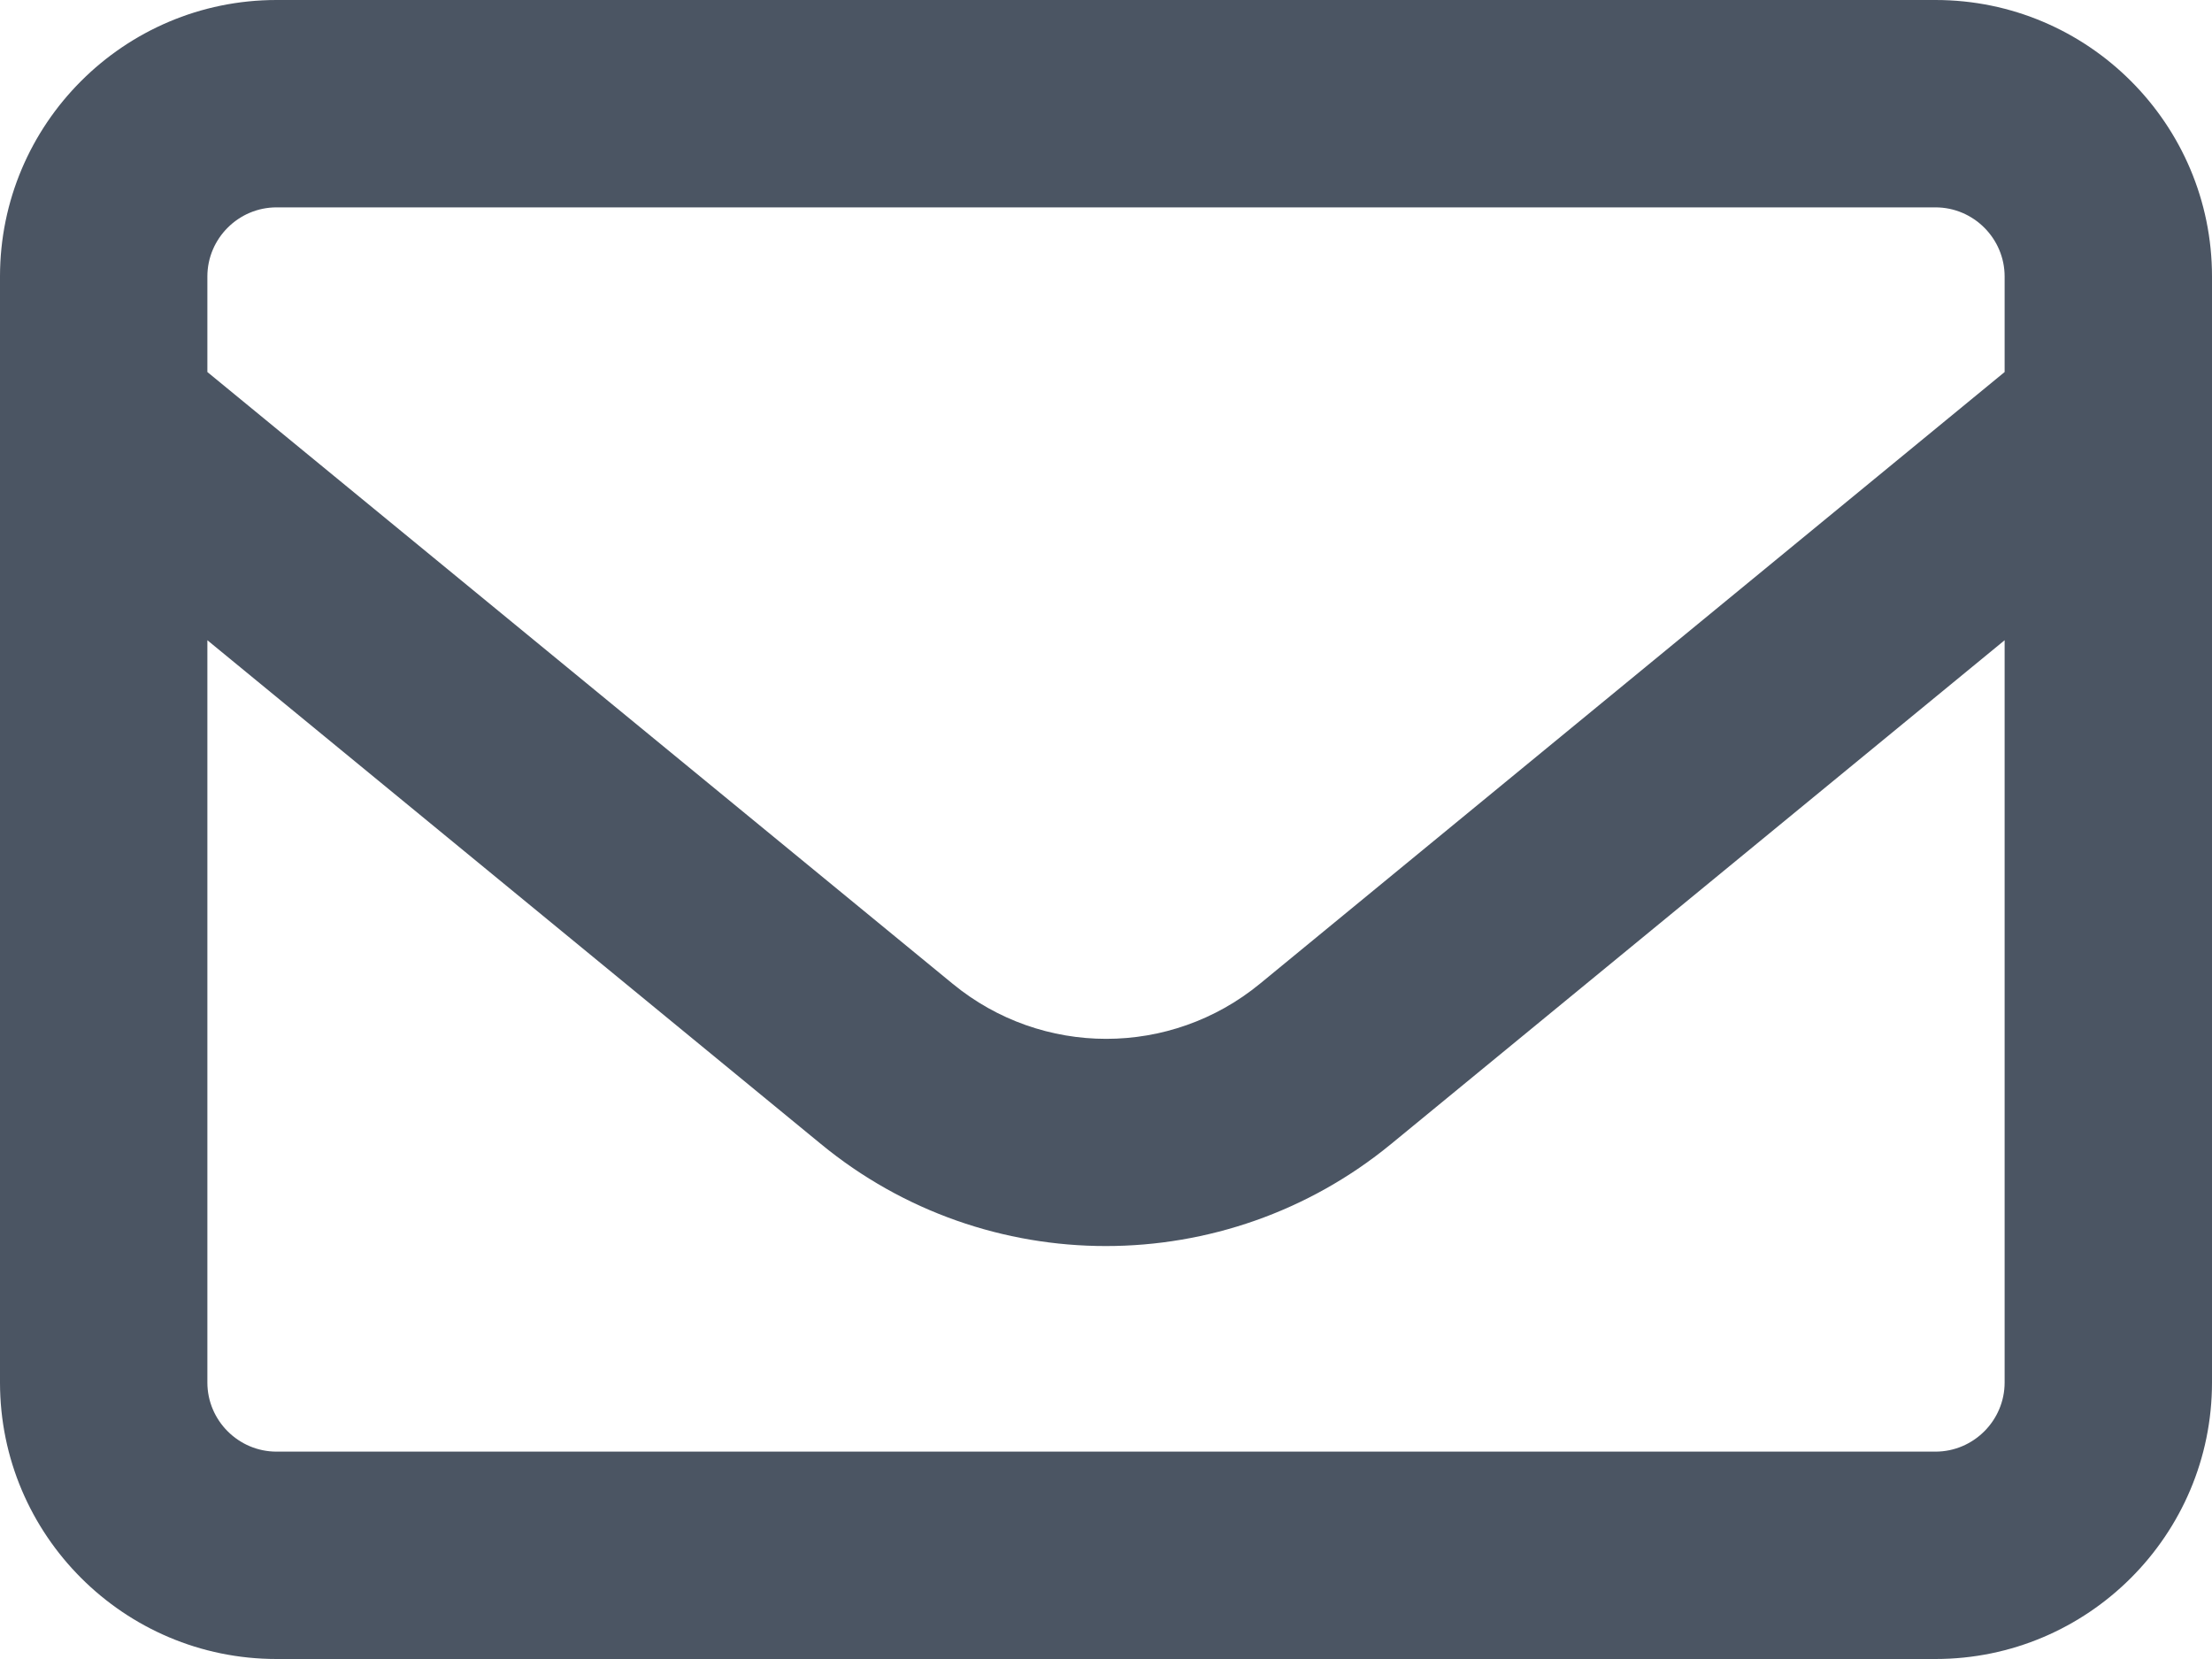
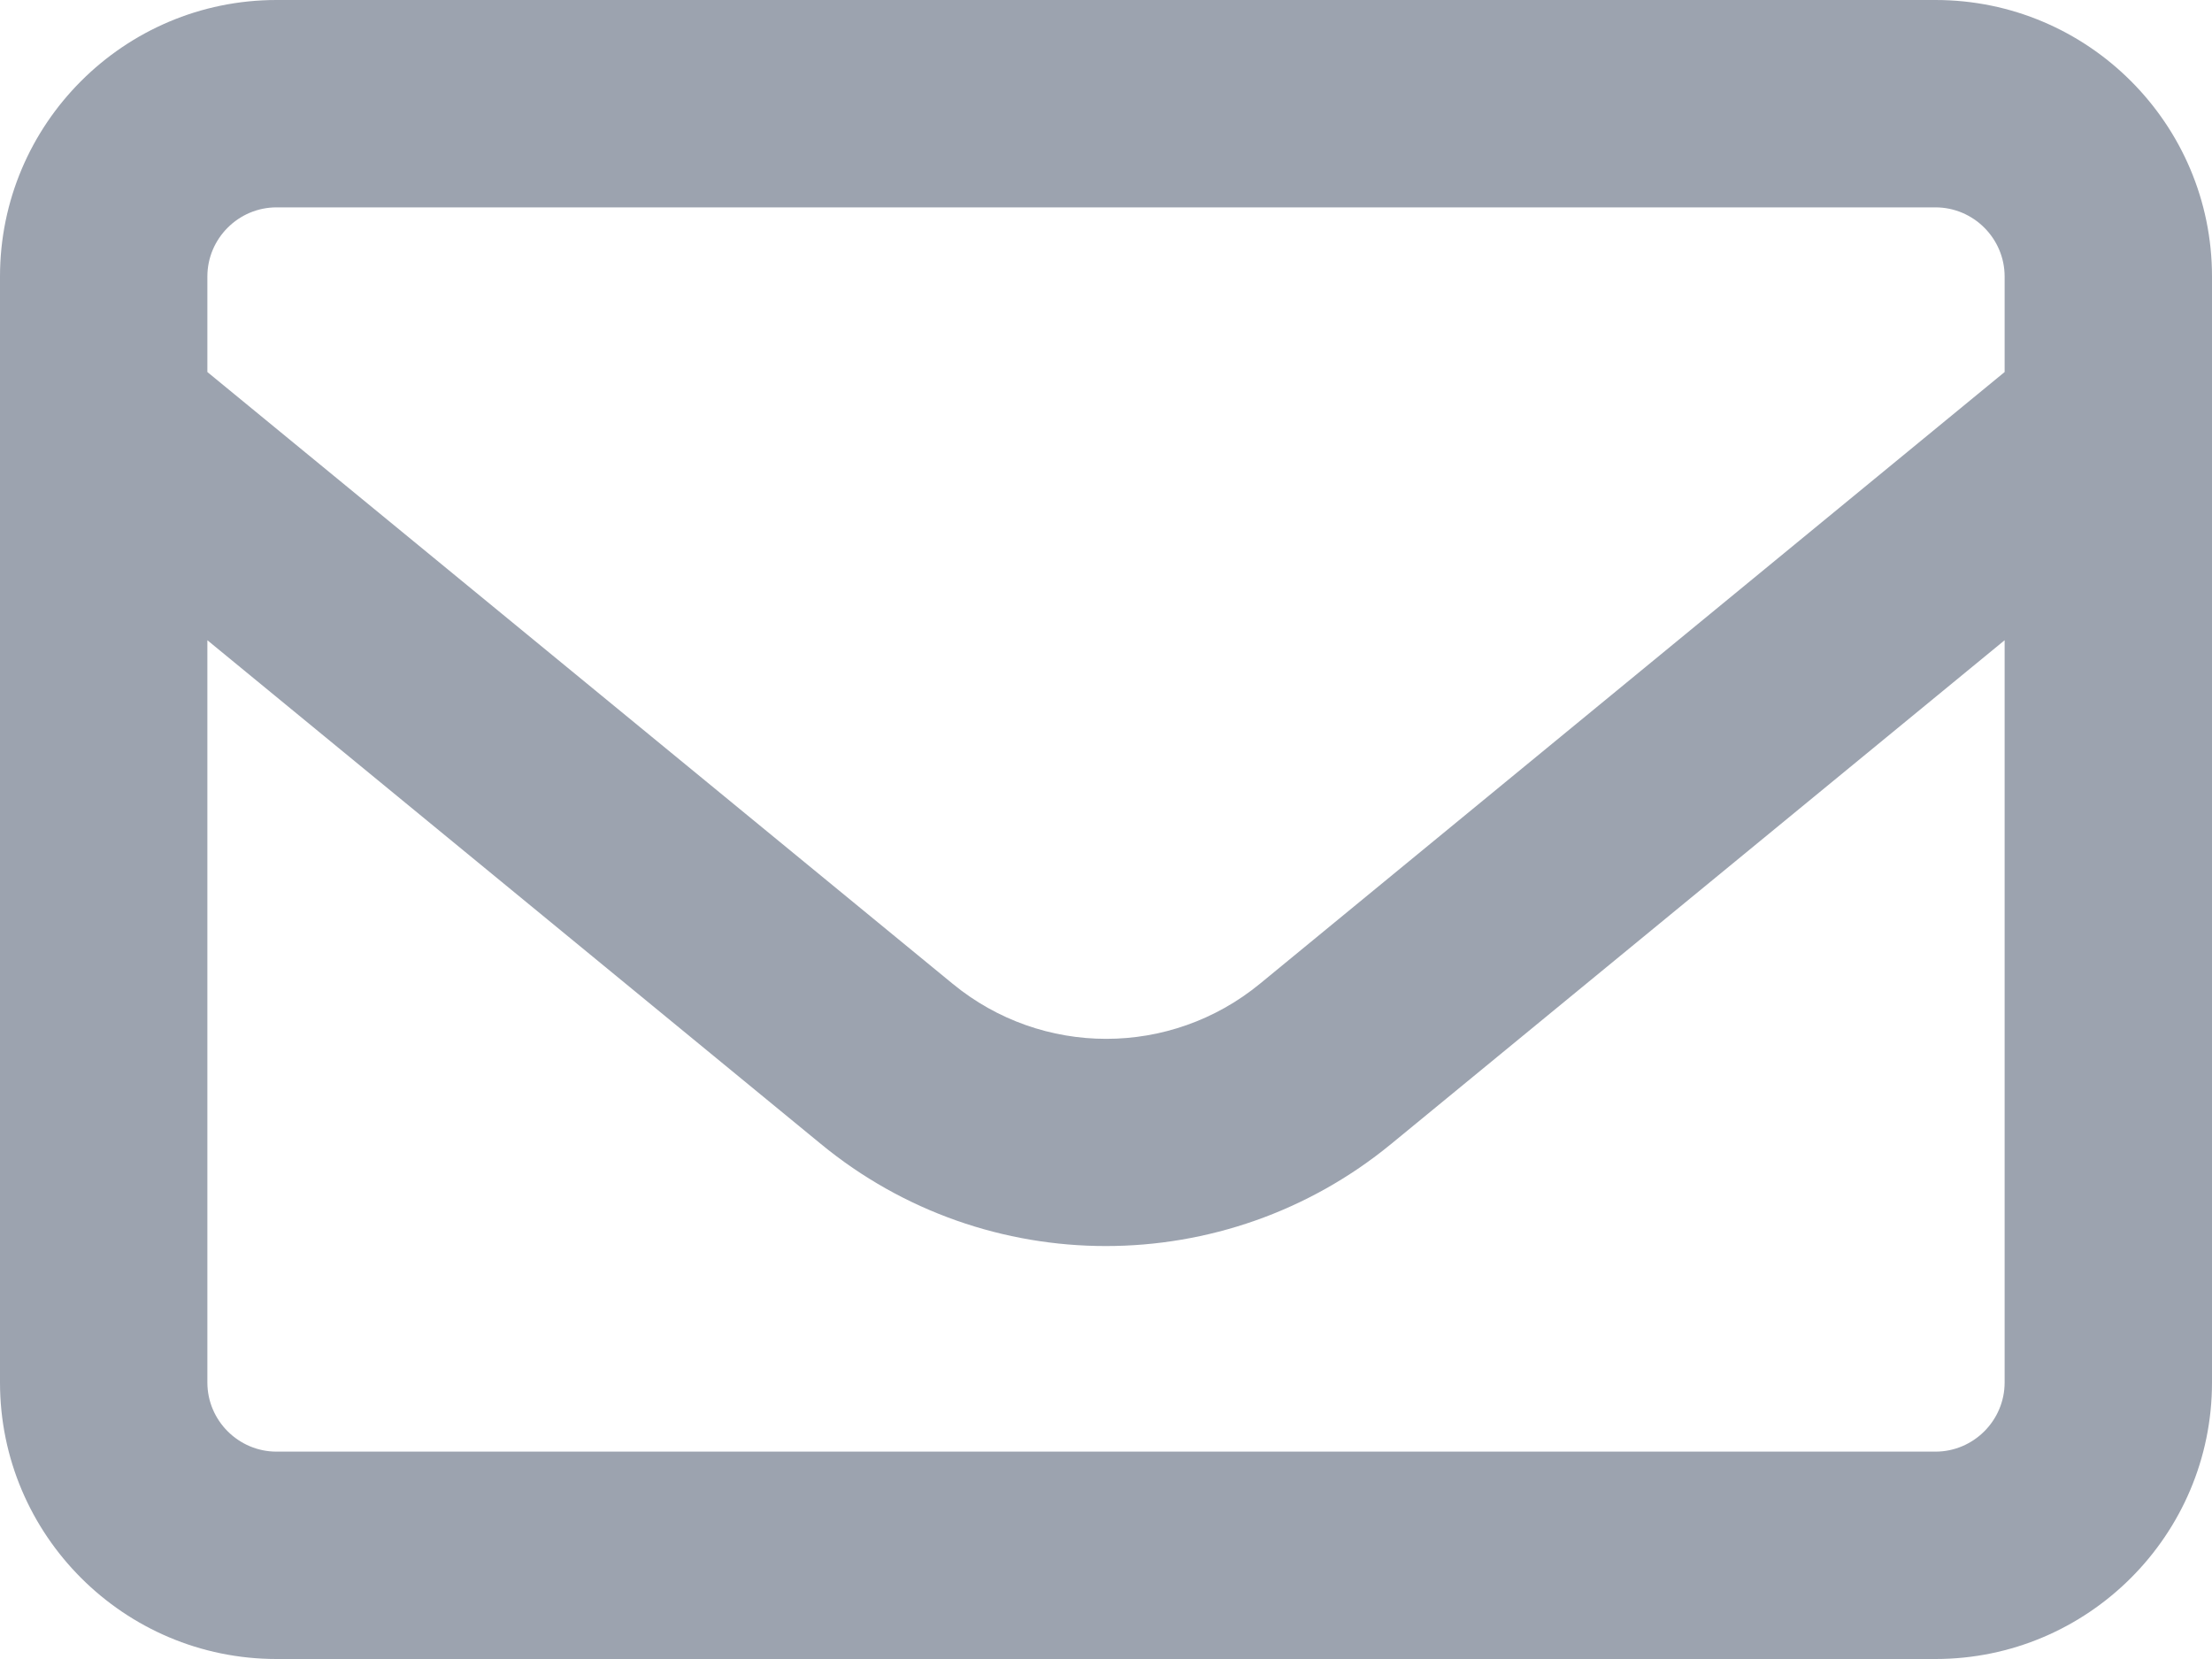
<svg xmlns="http://www.w3.org/2000/svg" width="16" height="12" viewBox="0 0 16 12" fill="none">
-   <path d="M2 1.5C1.725 1.5 1.5 1.725 1.5 2V2.691L6.891 7.116C7.537 7.647 8.466 7.647 9.113 7.116L14.5 2.691V2C14.5 1.725 14.275 1.5 14 1.5H2ZM1.5 4.631V10C1.5 10.275 1.725 10.5 2 10.5H14C14.275 10.5 14.5 10.275 14.5 10V4.631L10.062 8.275C8.863 9.259 7.134 9.259 5.938 8.275L1.5 4.631ZM0 2C0 0.897 0.897 0 2 0H14C15.103 0 16 0.897 16 2V10C16 11.103 15.103 12 14 12H2C0.897 12 0 11.103 0 10V2Z" fill="#4B5563" />
+   <path d="M2 1.5C1.725 1.5 1.5 1.725 1.5 2V2.691L6.891 7.116C7.537 7.647 8.466 7.647 9.113 7.116L14.5 2.691V2C14.5 1.725 14.275 1.5 14 1.5H2ZM1.5 4.631V10C1.5 10.275 1.725 10.5 2 10.5H14C14.275 10.5 14.5 10.275 14.5 10V4.631L10.062 8.275C8.863 9.259 7.134 9.259 5.938 8.275L1.5 4.631ZM0 2C0 0.897 0.897 0 2 0H14C15.103 0 16 0.897 16 2V10C16 11.103 15.103 12 14 12H2C0.897 12 0 11.103 0 10V2Z" fill="#9CA3AF" />
</svg>
